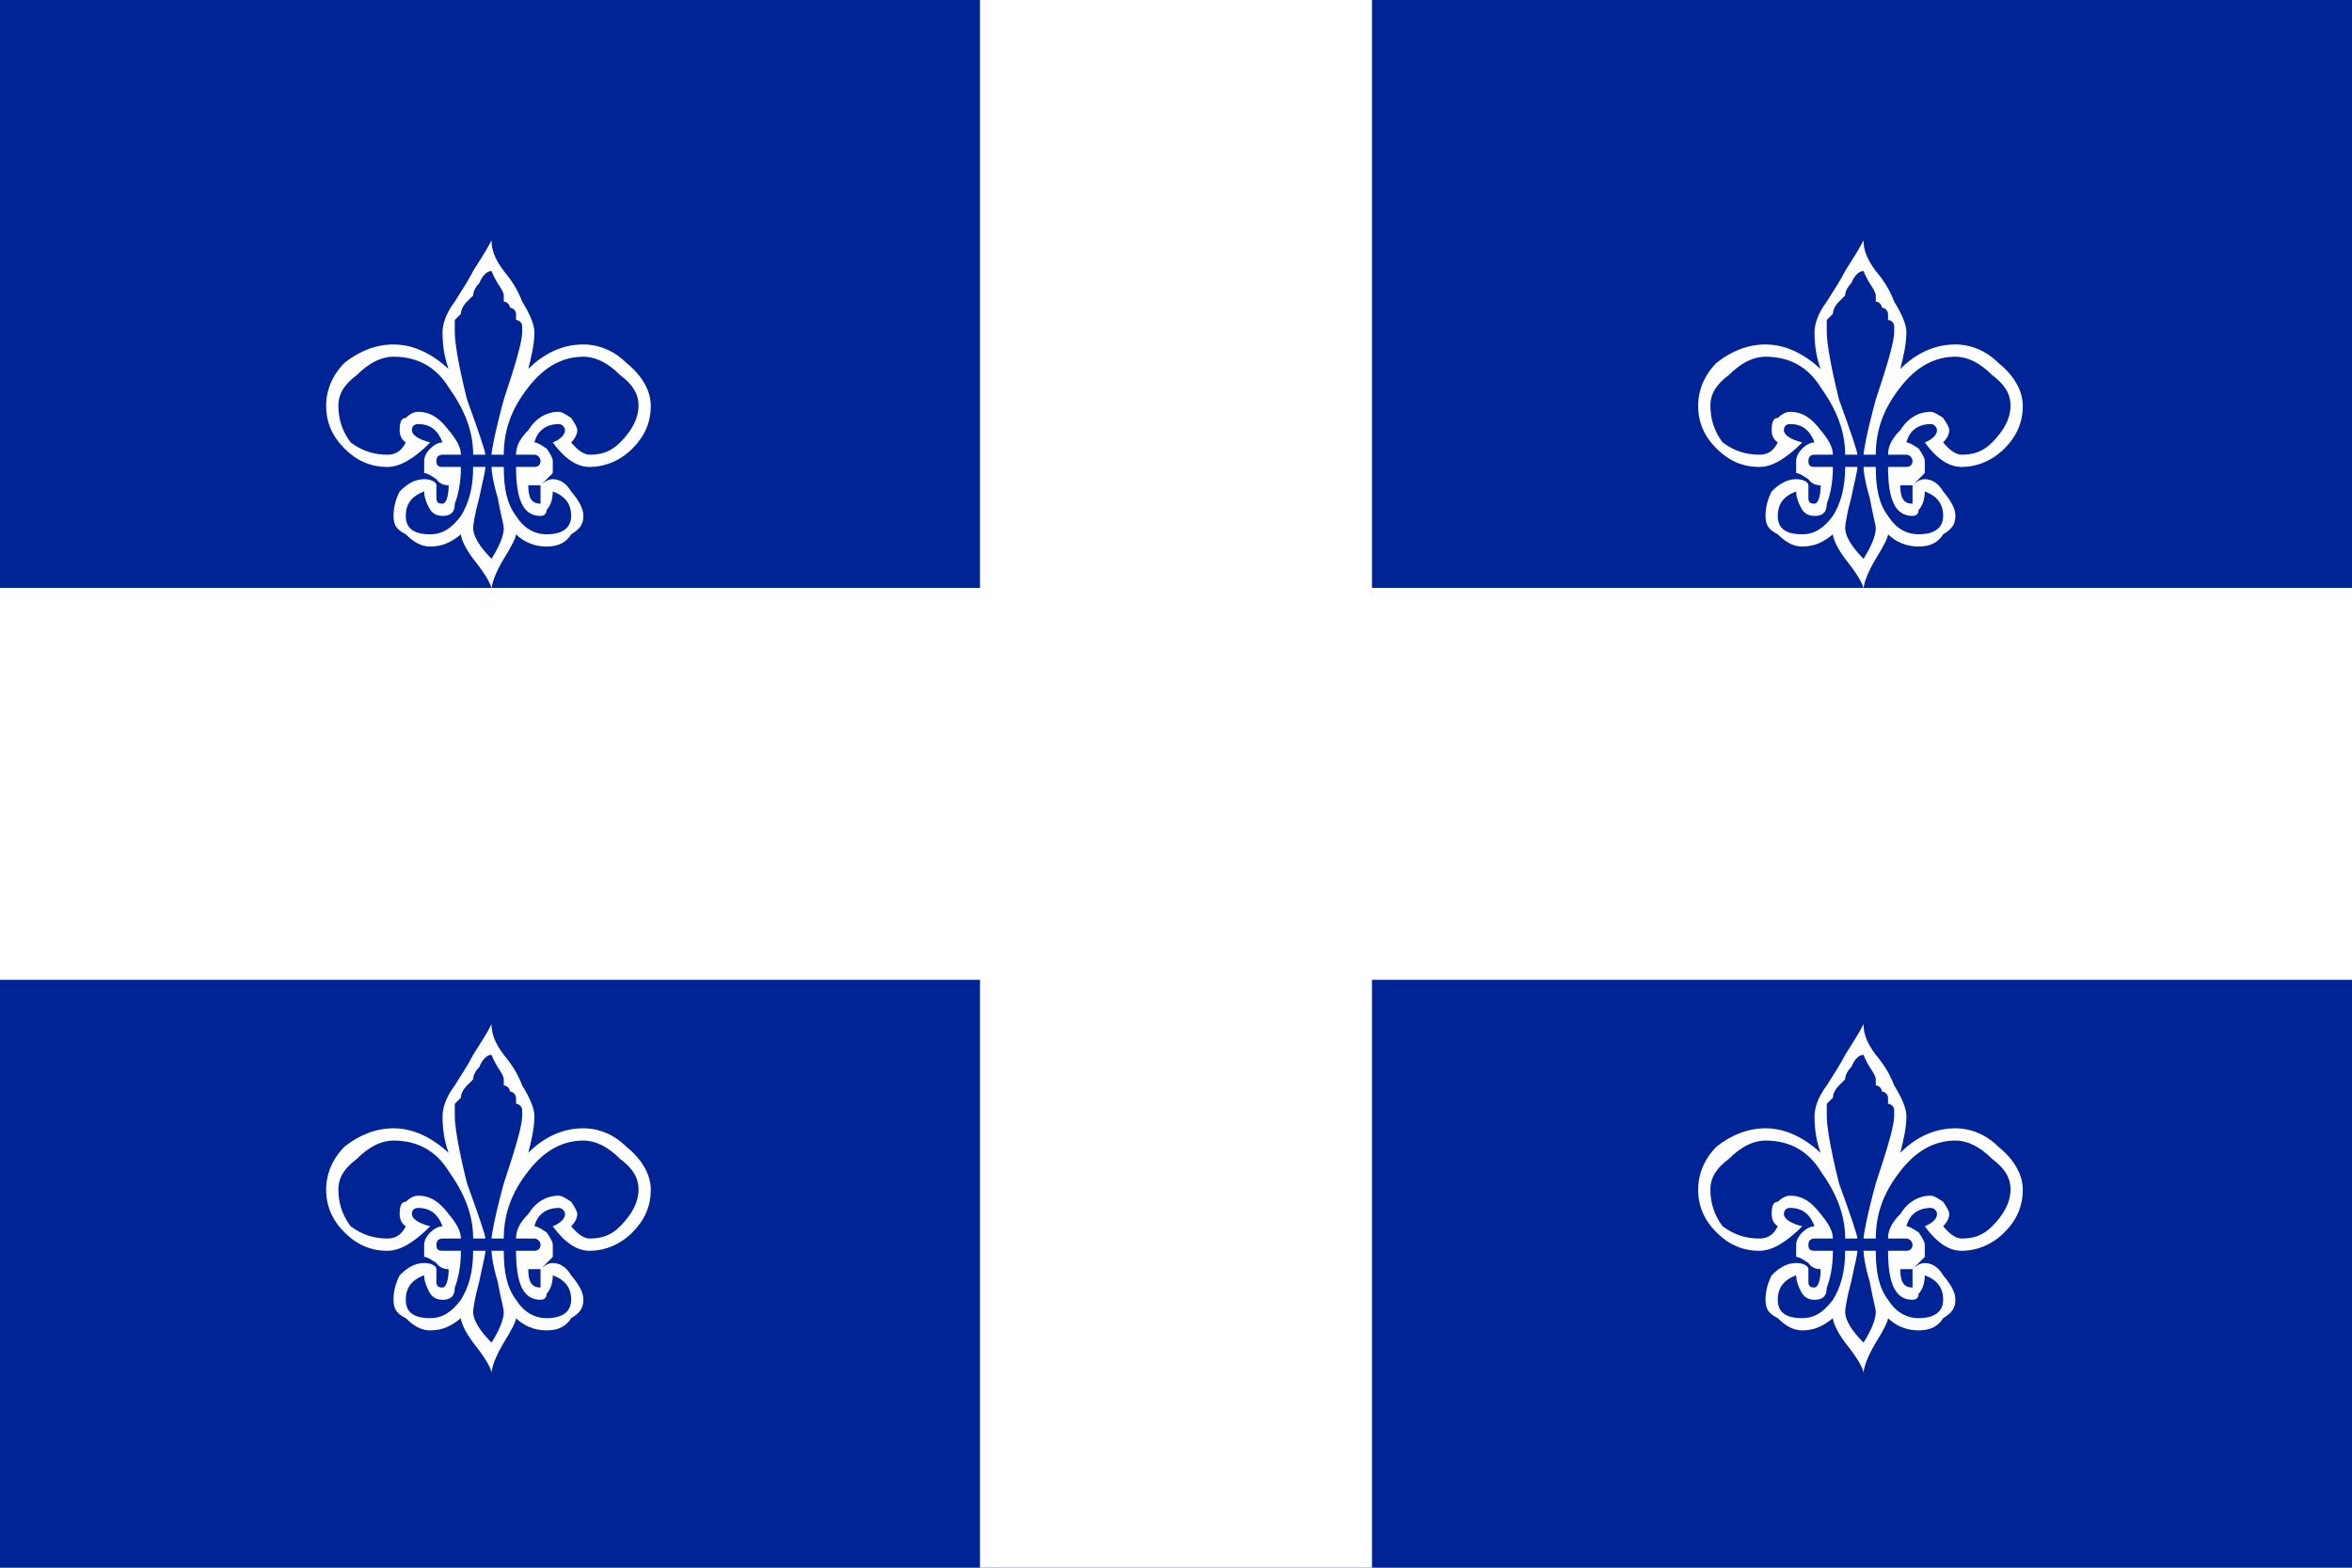
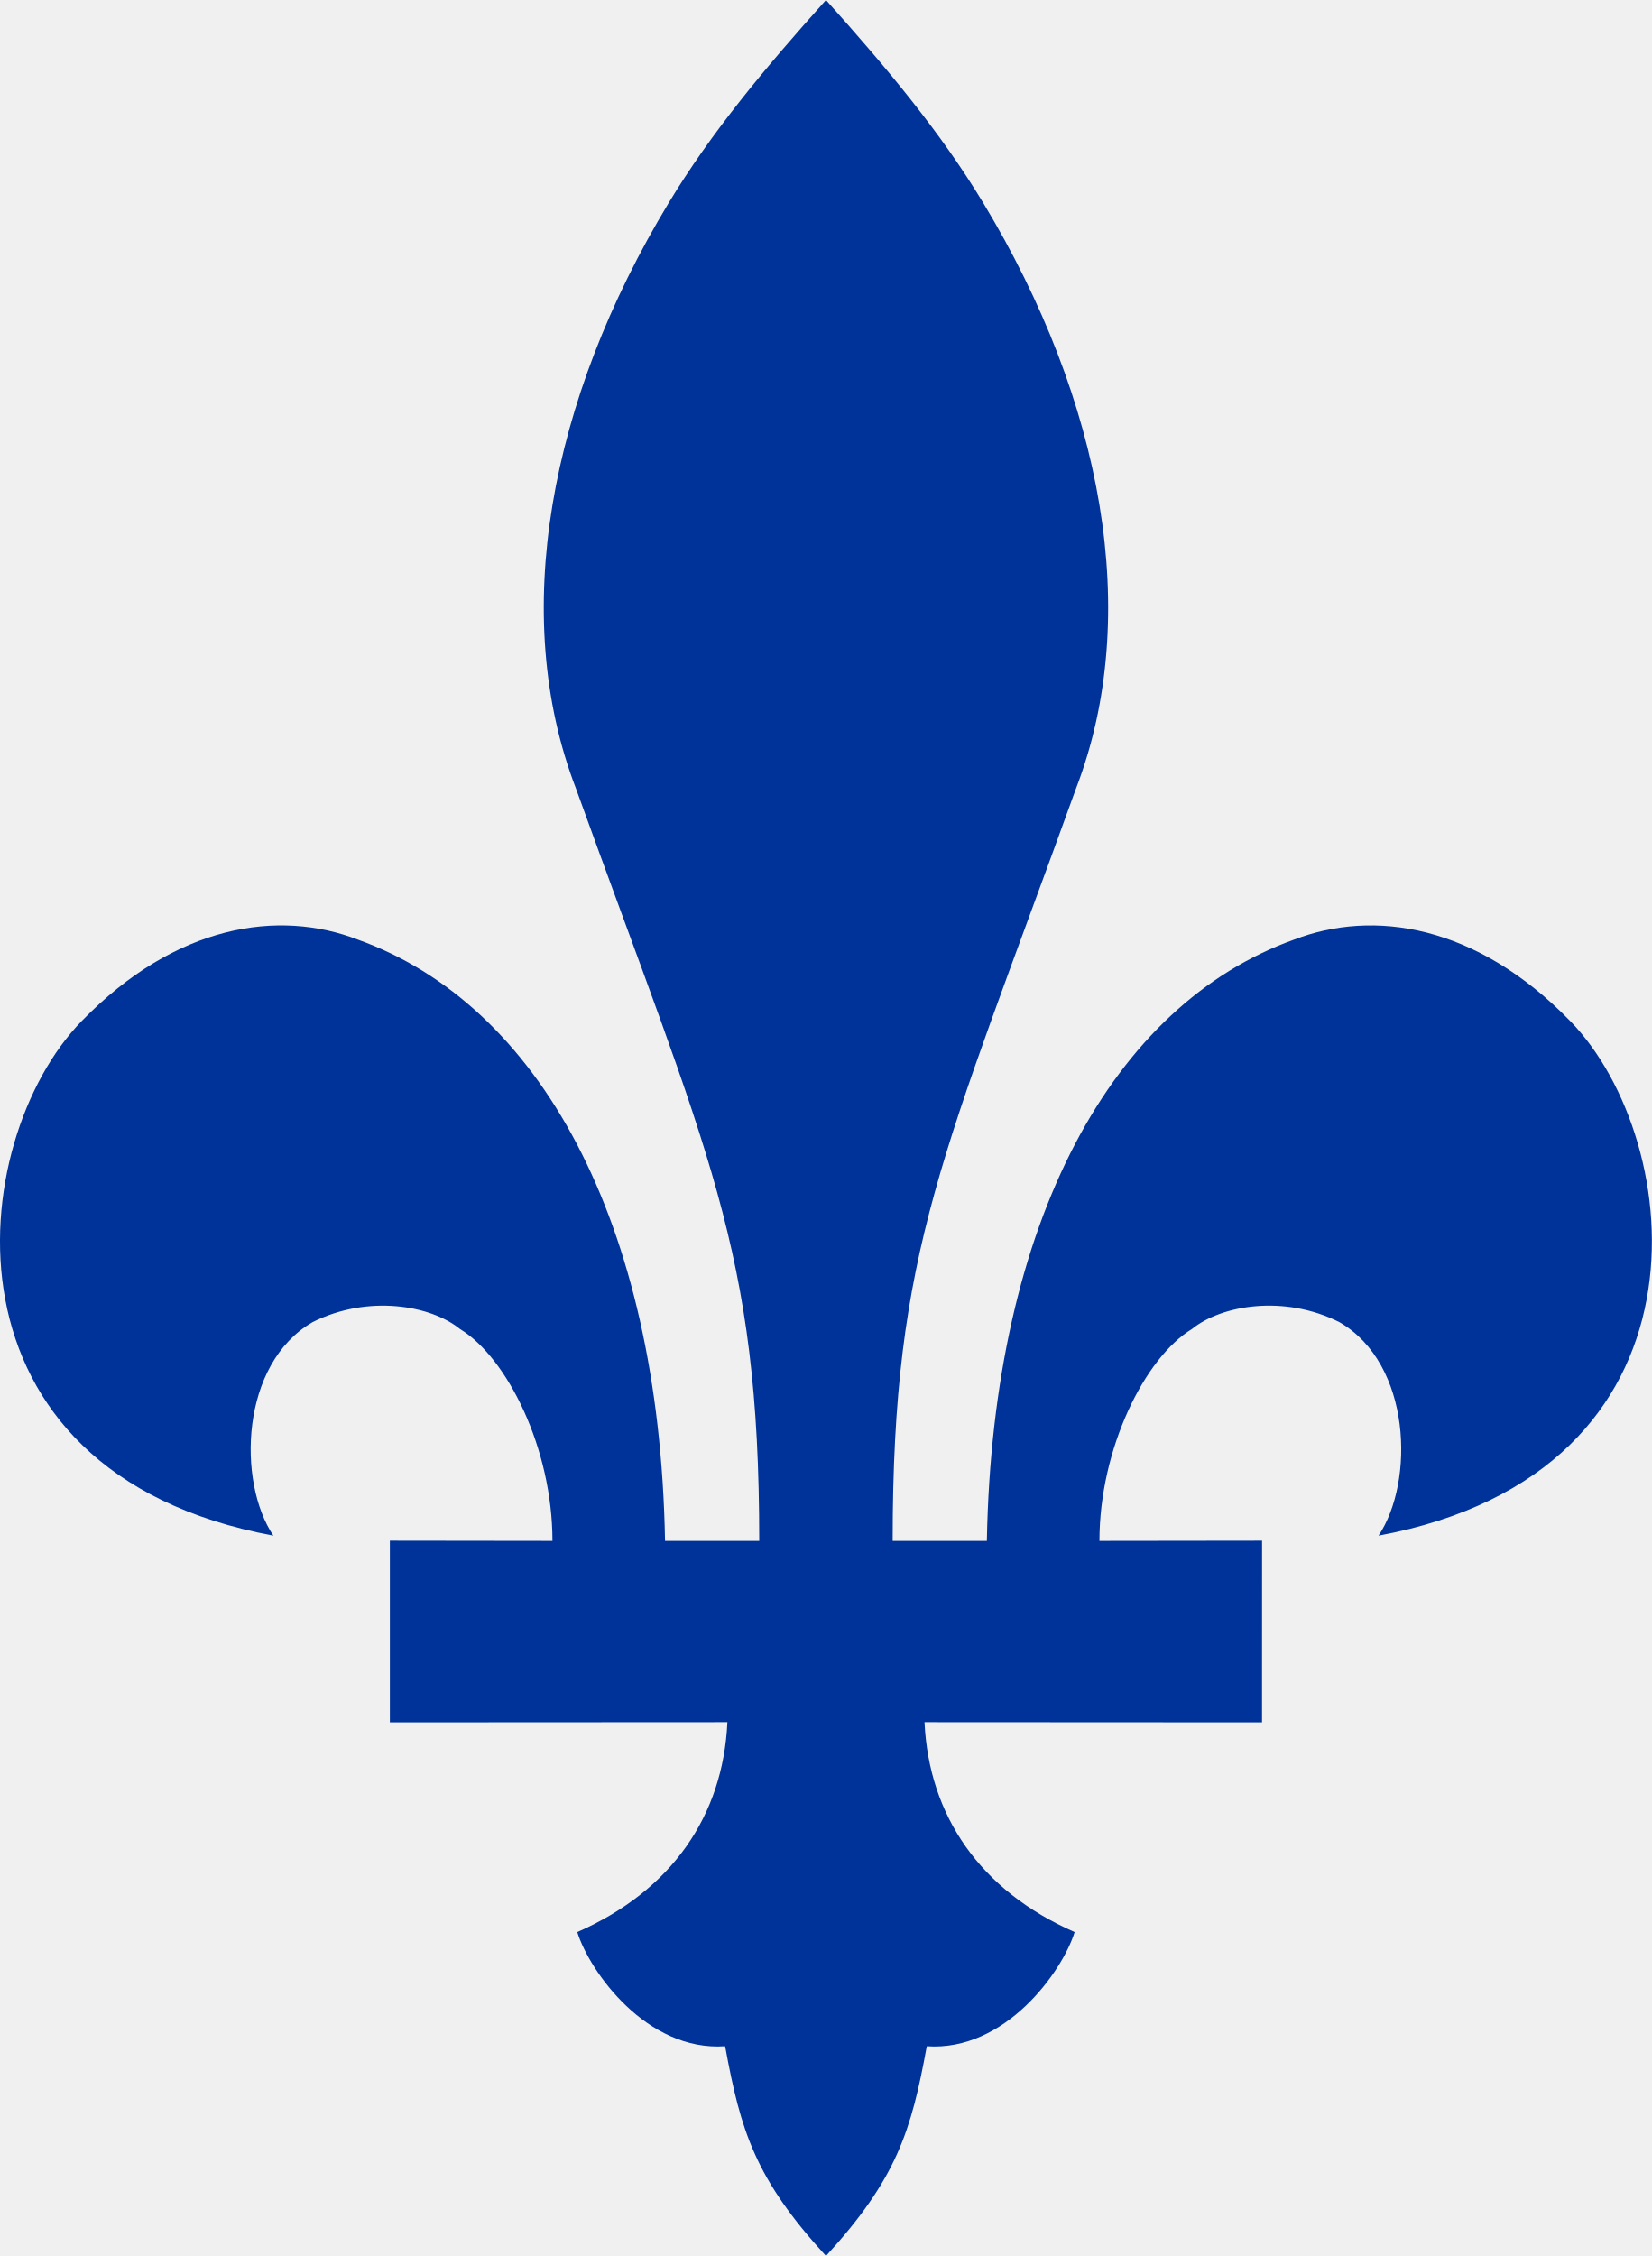
- <svg xmlns="http://www.w3.org/2000/svg" viewBox="0 0 6 4">
-   <rect width="6" height="4" fill="#002395" />
-   <rect x="2.5" y="0" width="1" height="4" fill="white" />
-   <rect x="0" y="1.5" width="6" height="1" fill="white" />
-   <text x="1.25" y="1.35" text-anchor="middle" font-size="1.1" fill="white">⚜</text>
-   <text x="4.75" y="1.35" text-anchor="middle" font-size="1.1" fill="white">⚜</text>
-   <text x="1.25" y="3.35" text-anchor="middle" font-size="1.1" fill="white">⚜</text>
-   <text x="4.75" y="3.35" text-anchor="middle" font-size="1.1" fill="white">⚜</text>
+ <svg xmlns="http://www.w3.org/2000/svg" version="1.1" width="219" height="299.037" id="svg2">
+   <defs id="defs6" />
+   <g transform="translate(-252.2007,-268.1028)" id="g3029" />
+   <path d="m 182.758,203.555 c 4.805,-7.147 4.396,-22.792 -5.212,-28.315 -7.35,-3.675 -15.651,-2.237 -19.53,0.927 -6.244,3.777 -12.257,15.855 -12.257,28.085 l 21.56,-0.027 -0.006,24.075 -44.747,-0.024 c 0.586,12.383 7.338,22.302 19.904,27.825 -1.618,5.218 -9.195,15.855 -19.602,15.134 -2.054,11.256 -4.007,17.574 -13.364,27.801 -9.363,-10.224 -11.315,-16.546 -13.37,-27.801 -10.406,0.721 -17.984,-9.916 -19.602,-15.134 12.565,-5.523 19.318,-15.442 19.904,-27.825 l -44.75,0.024 v -24.075 l 21.554,0.027 c 0,-12.23 -6.005,-24.308 -12.254,-28.085 -3.878,-3.161 -12.177,-4.599 -19.524,-0.927 -9.614,5.523 -10.027,21.172 -5.221,28.315 -45.399,-8.43 -40.896,-52.274 -25.43,-68.192 12.5,-12.858 26.127,-14.868 36.635,-10.813 23.881,8.561 39.942,37.089 40.722,79.701 h 12.488 c 0,-38.737 -6.74,-51.087 -24.302,-99.74 C 67.508,81.52 72.822,53.093 88.635,26.919 94.298,17.538 101.373,9.07 109.504,0 c 8.125,9.07 15.2,17.538 20.864,26.919 15.813,26.174 21.127,54.601 12.287,77.593 -17.571,48.653 -24.311,61 -24.311,99.74 h 12.488 c 0.78,-42.612 16.848,-71.14 40.722,-79.701 10.508,-4.052 24.144,-2.045 36.638,10.813 15.463,15.918 19.966,59.762 -25.433,68.192 z" id="path3015" style="fill:#003399;fill-opacity:1" />
</svg>
